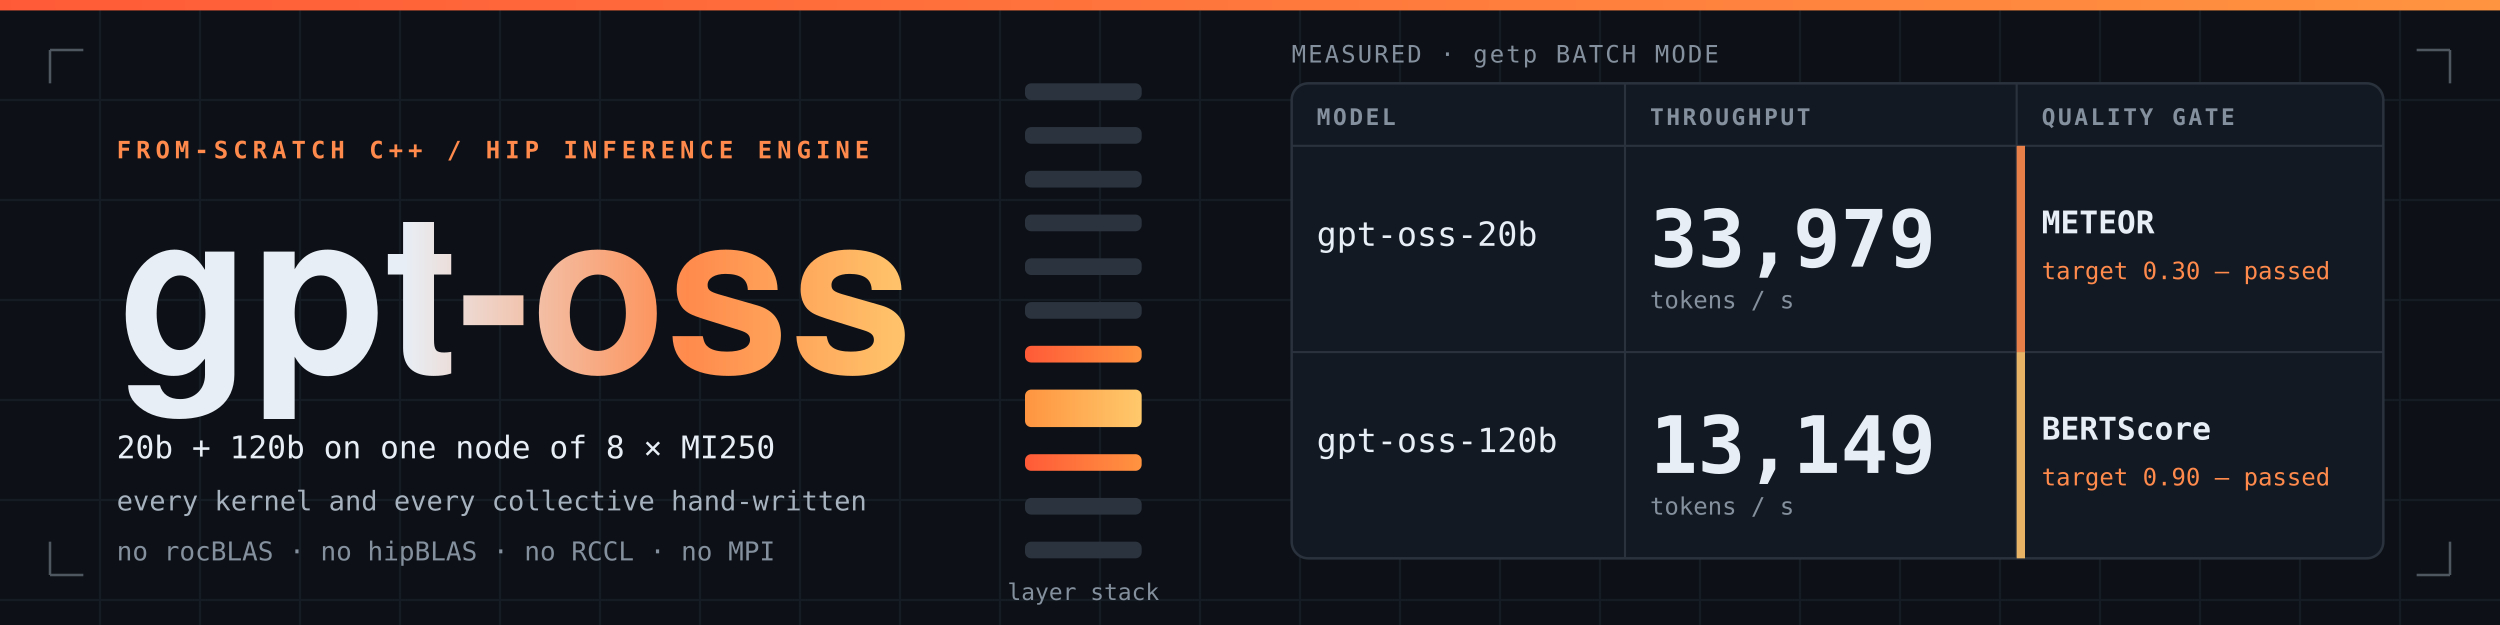
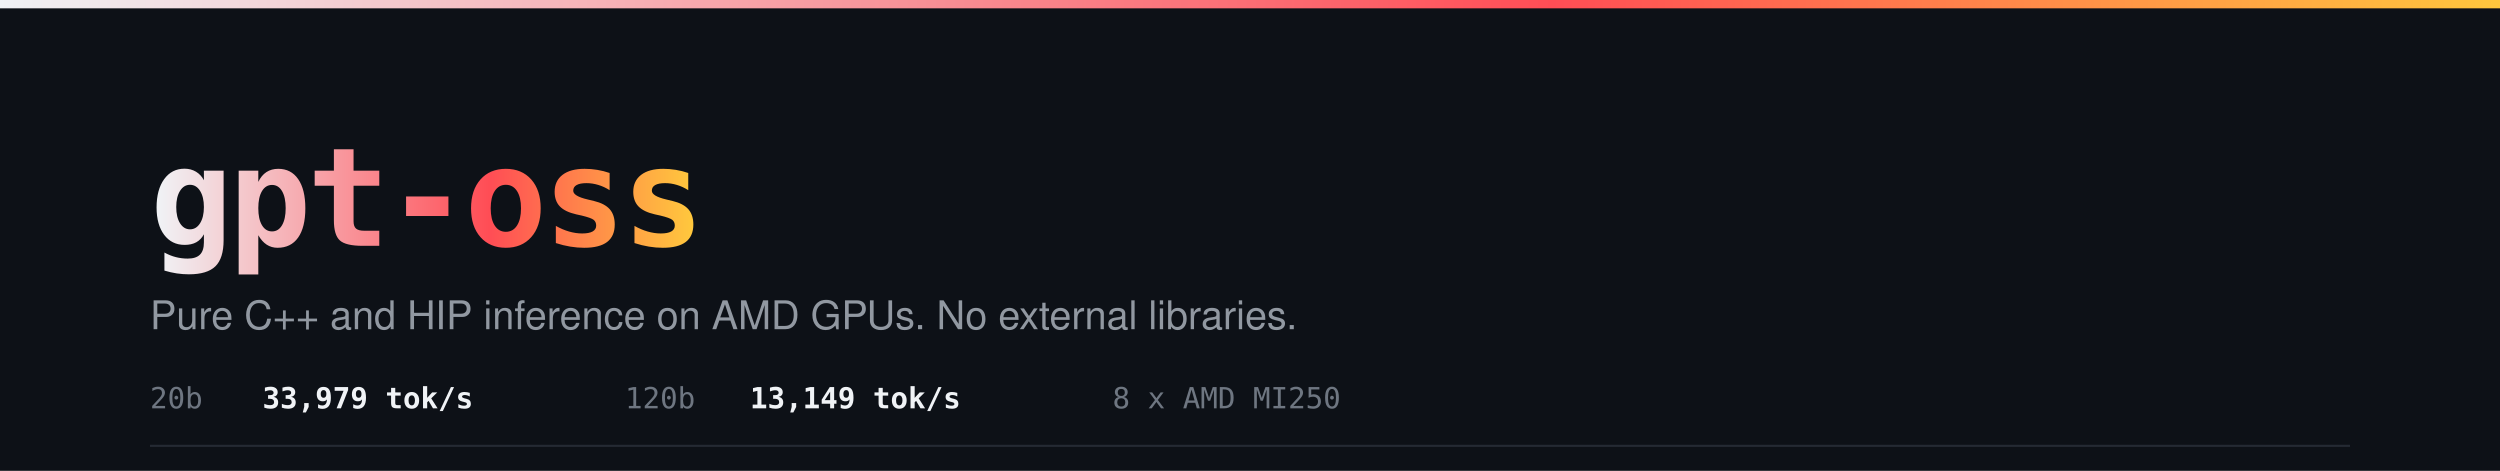
- <svg xmlns="http://www.w3.org/2000/svg" width="1200" height="300" viewBox="0 0 1200 300" role="img" aria-label="gpt-oss - from-scratch C++/HIP inference engine on 8 x MI250" font-family="ui-monospace, SFMono-Regular, Menlo, Consolas, monospace" font-size="11.5">
+ <svg xmlns="http://www.w3.org/2000/svg" viewBox="0 0 1200 226" width="1200" height="226" role="img" aria-label="gpt-oss on AMD GPUs - pure C++ and HIP inference">
  <defs>
-     <linearGradient id="gAD" x1="0" y1="0" x2="1" y2="0">
-       <stop offset="0" stop-color="#FF5A38" />
-       <stop offset="1" stop-color="#FF9440" />
+     <linearGradient id="wmD" x1="0" y1="0" x2="1" y2="0">
+       <stop offset="0" stop-color="#F0F3F6" />
+       <stop offset="0.62" stop-color="#FF4D55" />
+       <stop offset="1" stop-color="#FFC83D" />
    </linearGradient>
-     <linearGradient id="gBD" x1="0" y1="0" x2="1" y2="0">
-       <stop offset="0" stop-color="#FF9440" />
-       <stop offset="1" stop-color="#FFC96B" />
-     </linearGradient>
-     <linearGradient id="gWD" x1="0" y1="0" x2="1" y2="0">
-       <stop offset="0" stop-color="#E8EEF5" />
-       <stop offset="0.36" stop-color="#E8EEF5" />
-       <stop offset="0.72" stop-color="#FF8A4C" />
-       <stop offset="1" stop-color="#FFC46B" />
-     </linearGradient>
-     <linearGradient id="gVD" x1="0" y1="0" x2="0" y2="1">
-       <stop offset="0" stop-color="#FF9440" />
-       <stop offset="1" stop-color="#FF5A38" />
-     </linearGradient>
-     <marker id="mAD" viewBox="0 0 10 10" refX="9" refY="5" markerWidth="5.5" markerHeight="5.5" orient="auto-start-reverse">
-       <path d="M0 0 L10 5 L0 10 z" fill="#FF8A4C" />
-     </marker>
-     <marker id="mID" viewBox="0 0 10 10" refX="9" refY="5" markerWidth="5" markerHeight="5" orient="auto-start-reverse">
-       <path d="M0 0 L10 5 L0 10 z" fill="#84909D" />
-     </marker>
  </defs>
-   <rect x="0" y="0" width="1200" height="300" fill="#0D1117" />
-   <path d="M48 0V300M96 0V300M144 0V300M192 0V300M240 0V300M288 0V300M336 0V300M384 0V300M432 0V300M480 0V300M528 0V300M576 0V300M624 0V300M672 0V300M720 0V300M768 0V300M816 0V300M864 0V300M912 0V300M960 0V300M1008 0V300M1056 0V300M1104 0V300M1152 0V300M0 48H1200M0 96H1200M0 144H1200M0 192H1200M0 240H1200M0 288H1200" fill="none" stroke="#171D26" opacity="0.9" />
-   <rect x="0" y="0" width="1200" height="5" fill="url(#gAD)" />
-   <path d="M24 24H40M24 24V40" fill="none" stroke="#84909D" stroke-width="1.2" opacity="0.55" />
-   <path d="M1176 24H1160M1176 24V40" fill="none" stroke="#84909D" stroke-width="1.2" opacity="0.55" />
-   <path d="M24 276H40M24 276V260" fill="none" stroke="#84909D" stroke-width="1.2" opacity="0.55" />
-   <path d="M1176 276H1160M1176 276V260" fill="none" stroke="#84909D" stroke-width="1.2" opacity="0.55" />
-   <text x="56" y="76" fill="#FF8A4C" font-weight="700" letter-spacing="2.4">FROM-SCRATCH C++ / HIP INFERENCE ENGINE</text>
-   <text x="56" y="178" font-family="-apple-system, BlinkMacSystemFont, Segoe UI, Helvetica, Arial, sans-serif" font-size="106" fill="url(#gWD)" font-weight="800">gpt-oss</text>
-   <text x="56" y="220" font-size="15" fill="#E8EEF5">20b + 120b on one node of 8 × MI250</text>
-   <text x="56" y="245" font-size="13" fill="#A7B2BF">every kernel and every collective hand-written</text>
-   <text x="56" y="269" font-size="12.5" fill="#84909D">no rocBLAS · no hipBLAS · no RCCL · no MPI</text>
-   <rect x="492" y="40" width="56" height="8" rx="3" fill="#2B333E" />
-   <rect x="492" y="61" width="56" height="8" rx="3" fill="#2B333E" />
-   <rect x="492" y="82" width="56" height="8" rx="3" fill="#2B333E" />
-   <rect x="492" y="103" width="56" height="8" rx="3" fill="#2B333E" />
-   <rect x="492" y="124" width="56" height="8" rx="3" fill="#2B333E" />
-   <rect x="492" y="145" width="56" height="8" rx="3" fill="#2B333E" />
-   <rect x="492" y="166" width="56" height="8" rx="3" fill="url(#gAD)" />
-   <rect x="492" y="187" width="56" height="18" rx="3" fill="url(#gBD)" />
-   <rect x="492" y="218" width="56" height="8" rx="3" fill="url(#gAD)" />
-   <rect x="492" y="239" width="56" height="8" rx="3" fill="#2B333E" />
-   <rect x="492" y="260" width="56" height="8" rx="3" fill="#2B333E" />
-   <text x="520" y="288" font-size="11" fill="#84909D" text-anchor="middle">layer stack</text>
-   <text x="620" y="30" fill="#84909D" letter-spacing="1">MEASURED · getp BATCH MODE</text>
-   <rect x="620" y="40" width="524" height="228" rx="8" fill="#131922" stroke="#2A323D" stroke-width="1.2" />
-   <line x1="620" y1="70" x2="1144" y2="70" stroke="#2A323D" />
-   <line x1="620" y1="169" x2="1144" y2="169" stroke="#2A323D" />
-   <line x1="780" y1="40" x2="780" y2="268" stroke="#2A323D" />
-   <line x1="968" y1="40" x2="968" y2="268" stroke="#2A323D" />
-   <text x="632" y="60" font-size="11" fill="#84909D" font-weight="700" letter-spacing="1.2">MODEL</text>
-   <text x="792" y="60" font-size="11" fill="#84909D" font-weight="700" letter-spacing="1.2">THROUGHPUT</text>
-   <text x="980" y="60" font-size="11" fill="#84909D" font-weight="700" letter-spacing="1.2">QUALITY GATE</text>
-   <text x="632" y="118" font-size="16" fill="#E8EEF5">gpt-oss-20b</text>
-   <text x="792" y="128" font-size="38" fill="#E8EEF5" font-weight="700">33,979</text>
-   <text x="792" y="148" fill="#84909D">tokens / s</text>
-   <text x="980" y="112" font-size="15" fill="#E8EEF5" font-weight="700">METEOR</text>
-   <text x="980" y="134" fill="#FF8A4C">target 0.30 — passed</text>
-   <text x="632" y="217" font-size="16" fill="#E8EEF5">gpt-oss-120b</text>
-   <text x="792" y="227" font-size="38" fill="#E8EEF5" font-weight="700">13,149</text>
-   <text x="792" y="247" fill="#84909D">tokens / s</text>
-   <text x="980" y="211" font-size="15" fill="#E8EEF5" font-weight="700">BERTScore</text>
-   <text x="980" y="233" fill="#FF8A4C">target 0.90 — passed</text>
-   <rect x="968" y="70" width="4" height="99" fill="#FF8A4C" opacity="0.9" />
-   <rect x="968" y="169" width="4" height="99" fill="#FFC46B" opacity="0.9" />
+   <rect width="1200" height="226" fill="#0D1117" />
+   <rect x="0" y="0" width="1200" height="4" fill="url(#wmD)" />
+   <text x="72" y="118" font-family="ui-monospace, SFMono-Regular, Menlo, Consolas, monospace" font-size="66" font-weight="700" fill="url(#wmD)" letter-spacing="-2">gpt-oss</text>
+   <text x="72" y="158" font-family="-apple-system, BlinkMacSystemFont, Segoe UI, Helvetica, Arial, sans-serif" font-size="19" fill="#9198A1">Pure C++ and HIP inference on AMD GPUs. No external libraries.</text>
+   <g font-family="ui-monospace, SFMono-Regular, Menlo, Consolas, monospace" font-size="14" fill="#6E7681">
+     <text x="72" y="196">20b</text>
+     <text x="126" y="196" fill="#F0F3F6" font-weight="700">33,979 tok/s</text>
+     <text x="300" y="196">120b</text>
+     <text x="360" y="196" fill="#F0F3F6" font-weight="700">13,149 tok/s</text>
+     <text x="534" y="196">8 x AMD MI250</text>
+   </g>
+   <line x1="72" y1="214" x2="1128" y2="214" stroke="#242A33" stroke-width="1" />
</svg>
